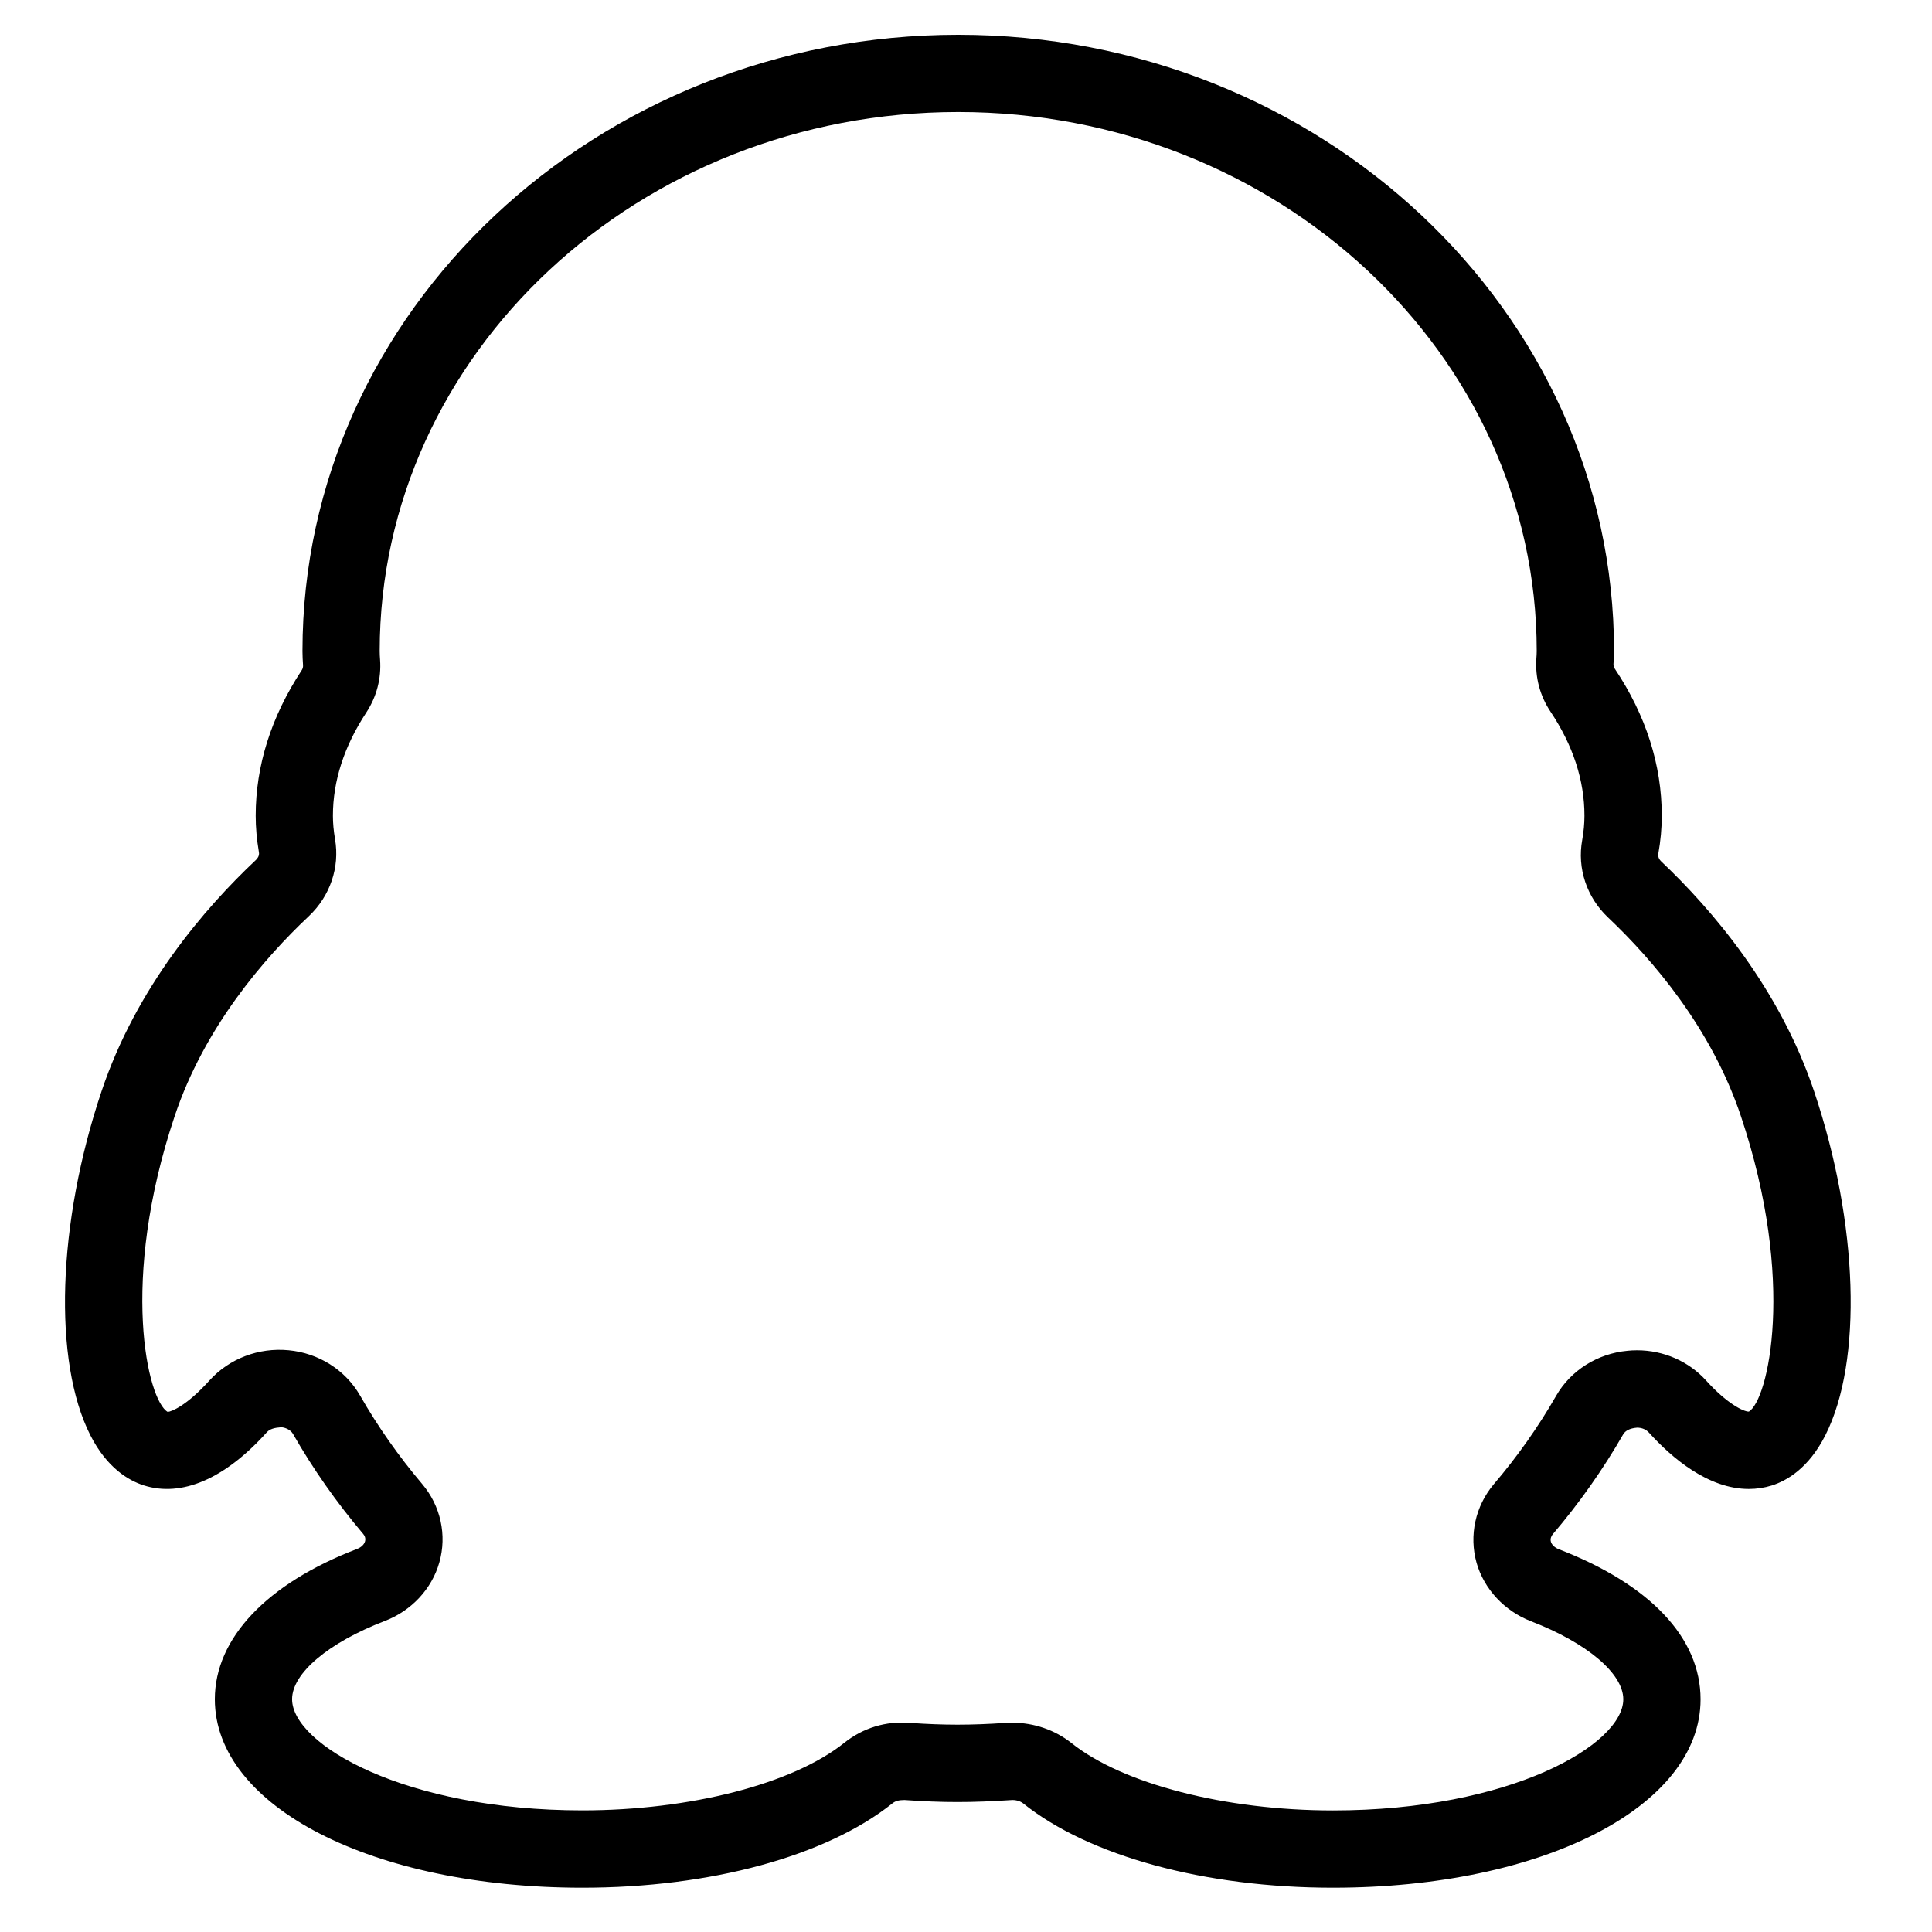
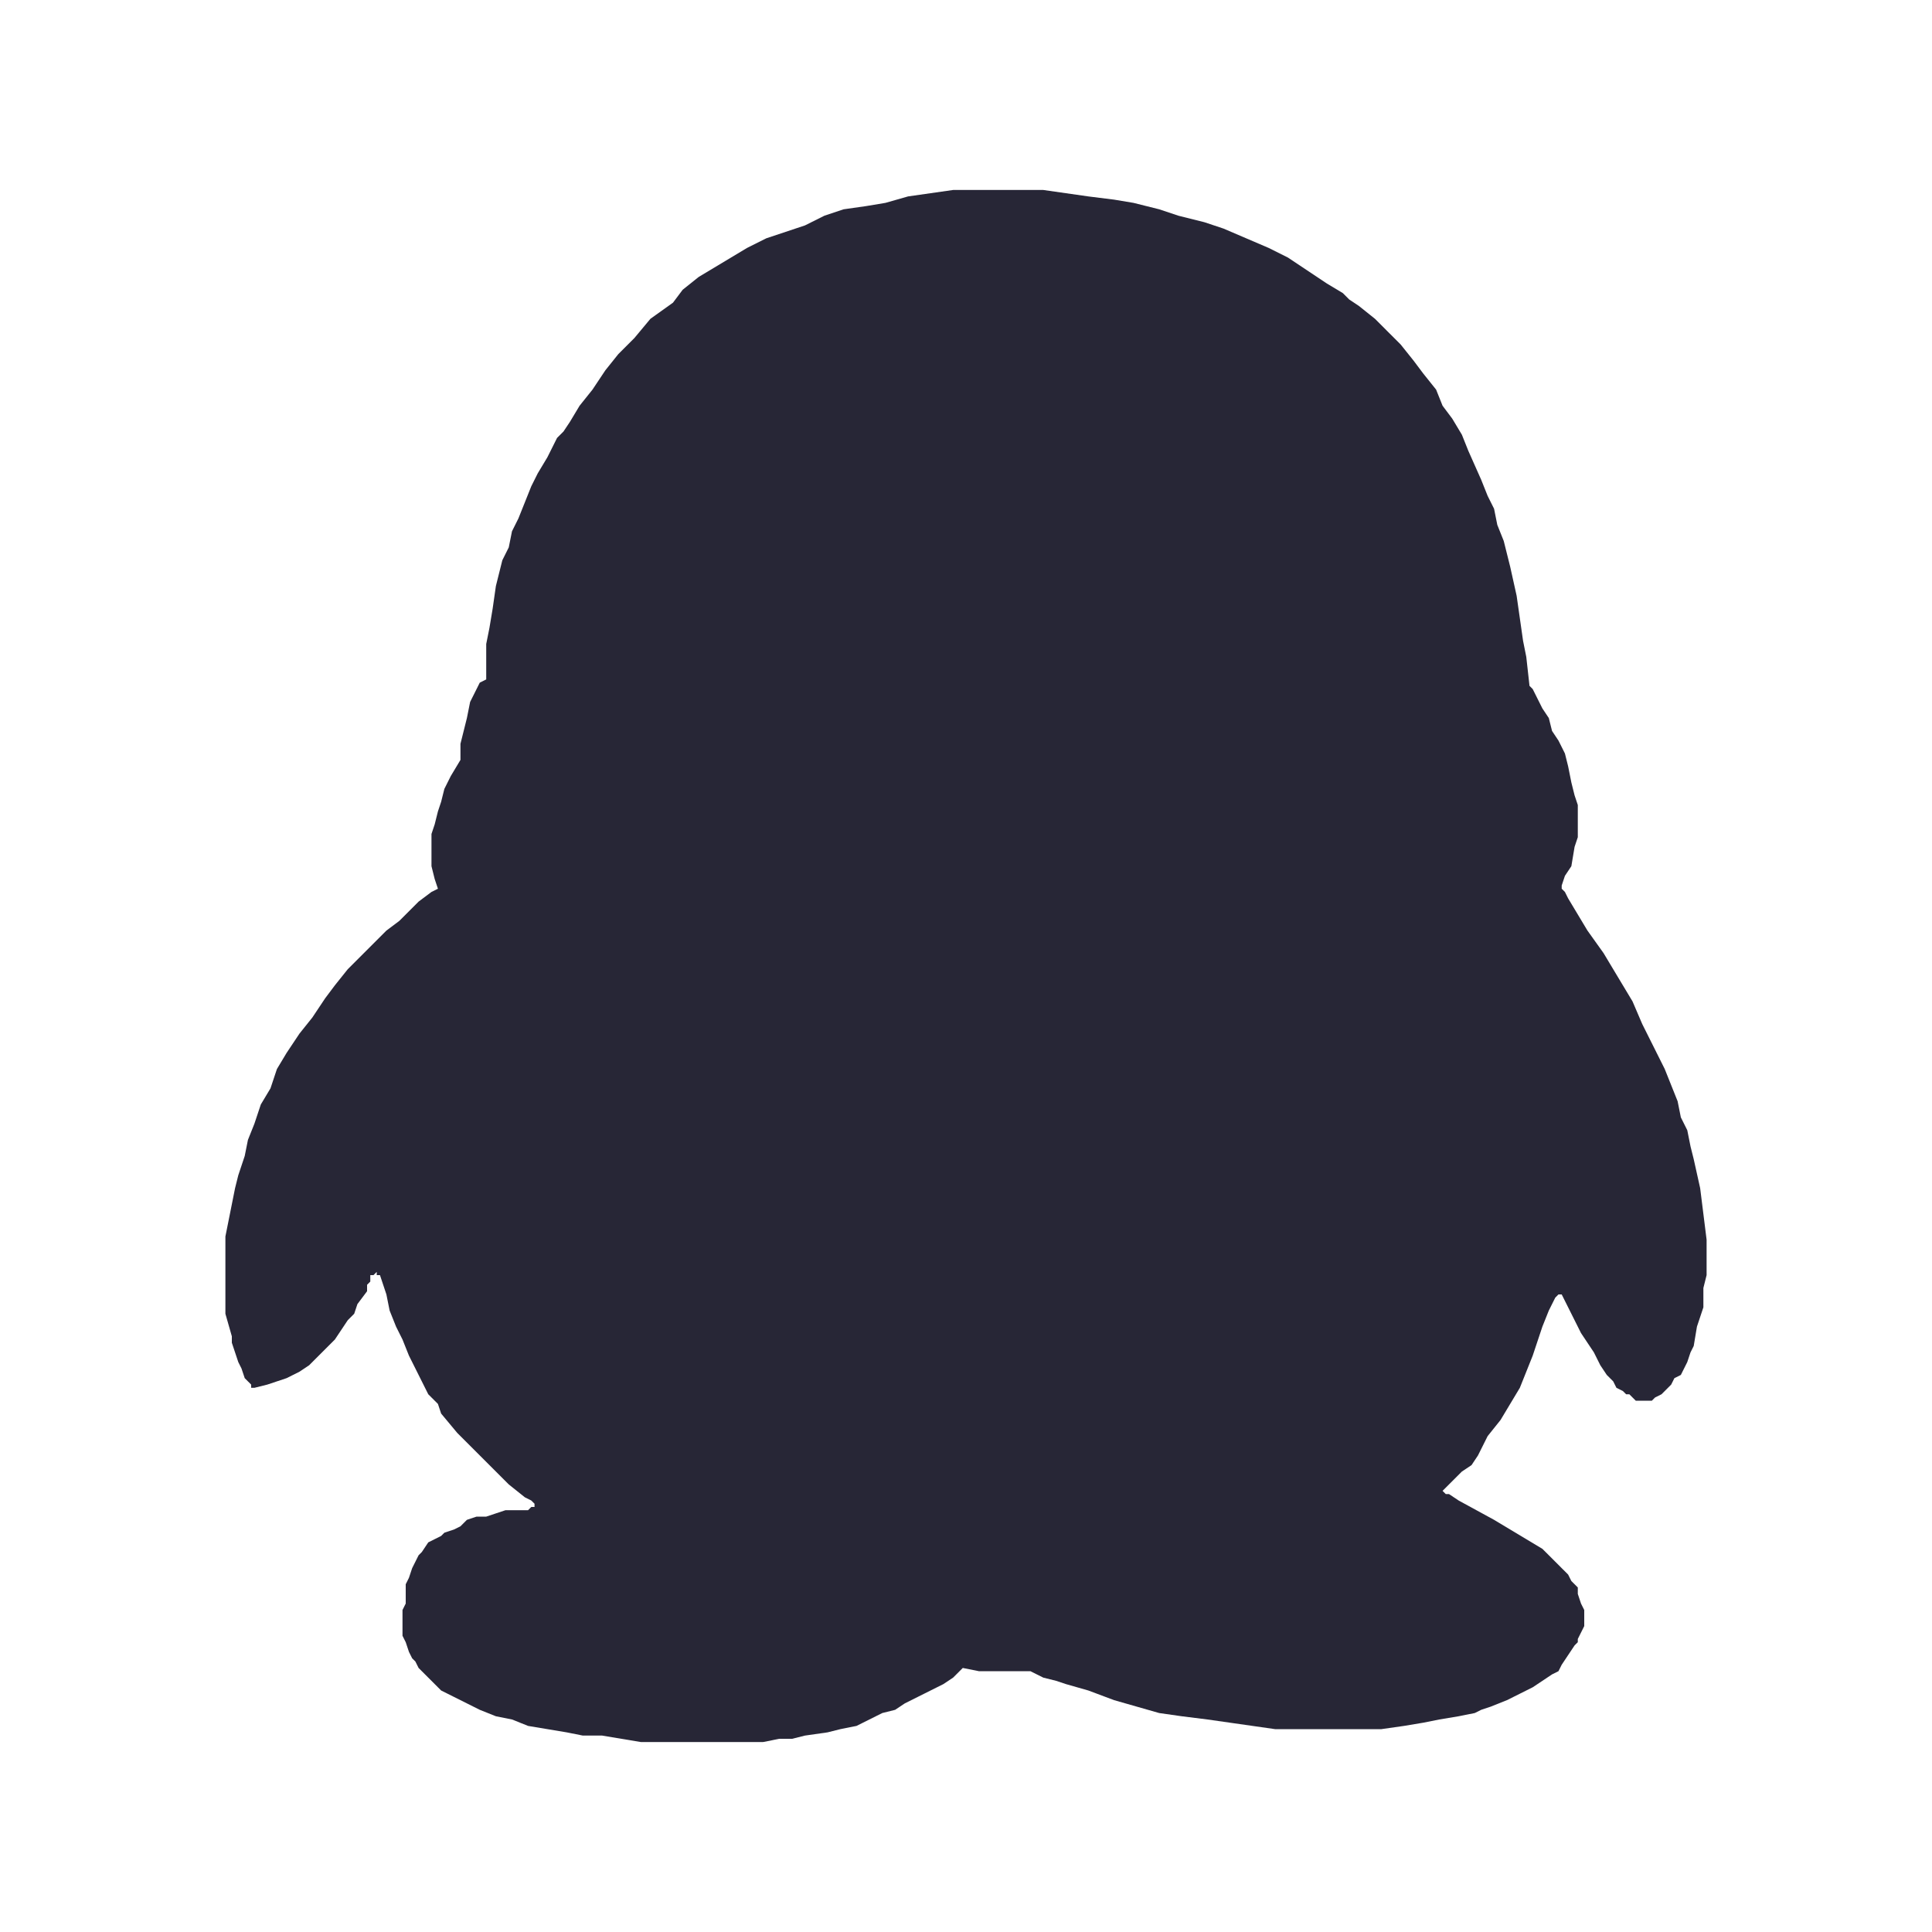
- <svg xmlns="http://www.w3.org/2000/svg" t="1739976430071" class="icon" viewBox="0 0 1024 1024" version="1.1" p-id="2521" width="200" height="200">
-   <path d="M706.519 1000.53c-67.857 0-129.229-16.711-164.195-44.674-1.447-1.147-3.509-1.815-5.707-1.815-22.118 1.434-36.673 1.434-57.235 0-3.126 0.014-4.875 0.56-6.431 1.815-35.061 27.989-96.461 44.674-164.277 44.674-111.056 0-194.805-42.954-194.805-99.902 0-32.276 27.511-61.331 75.489-79.708 2.102-0.819 3.632-2.281 4.11-3.946 0.492-1.747-0.259-3.126-0.97-3.959-14.063-16.603-26.583-34.42-37.205-53.003-1.078-1.898-3.509-3.291-6.144-3.55-3.659 0.245-6.13 0.928-7.66 2.608-22.405 24.931-45.289 34.571-65.291 28.208-7.987-2.54-19.47-9.202-28.262-26.474-19.948-39.213-17.599-112.503 5.871-182.381 18.446-55.077 54.695-97.089 81.852-122.635 0.697-0.655 1.911-2.13 1.584-4.014-1.161-6.854-1.721-13.189-1.721-19.415 0-26.528 8.206-52.469 24.371-77.087 0.56-0.847 0.791-1.761 0.723-2.717-0.164-2.471-0.301-4.983-0.301-7.455 0-180.115 155.921-326.67 347.573-326.67 191.665 0 347.586 146.541 347.586 326.67 0 2.307-0.123 4.602-0.301 6.895-0.041 0.791 0.191 1.693 0.737 2.498 16.493 24.726 24.863 50.913 24.863 77.878 0 6.608-0.601 13.189-1.829 20.125-0.355 1.966 0.833 3.399 1.57 4.11 26.883 25.463 62.723 67.257 81.033 121.91 23.456 69.823 25.819 143.087 5.871 182.326-8.793 17.285-20.261 23.948-28.331 26.501a41.074 41.074 0 0 1-12.165 1.843c-21.408 0-40.619-16.247-52.947-29.873-1.516-1.693-3.782-2.622-6.267-2.622-3.959 0.314-6.308 1.666-7.401 3.578-10.732 18.665-23.293 36.468-37.328 52.934-0.518 0.628-1.488 2.13-0.97 3.973 0.45 1.584 2.034 3.113 4.205 3.946 48.429 18.691 75.121 46.954 75.121 79.571 0 56.894-83.749 99.834-194.819 99.834z m-169.902-87.449c11.373 0 22.474 3.809 31.212 10.718 27.198 21.763 81.593 35.772 138.69 35.772 93.921 0 153.859-34.898 153.859-58.914 0-13.653-19.211-29.887-48.947-41.37-14.049-5.447-24.821-17.012-28.822-30.953-4.068-14.513-0.655-30.037 9.107-41.643 12.507-14.663 23.606-30.393 33.055-46.859 7.714-13.462 21.886-22.419 37.86-23.893 1.556-0.177 3.317-0.259 5.066-0.259 14.117 0 27.484 5.899 36.7 16.165 10.758 11.892 19.524 16.343 22.514 16.343 10.117-5.762 25.273-68.881-4.219-156.686-15.633-46.654-46.871-82.944-70.342-105.171-11.36-10.718-16.507-26.118-13.735-41.165 0.779-4.397 1.174-8.642 1.174-12.82 0-18.719-6.035-37.26-17.954-55.105-5.598-8.356-8.206-18.091-7.537-28.14 0.109-1.447 0.191-2.731 0.191-4.028 0-157.532-137.557-285.71-306.626-285.71S201.25 187.54 201.25 345.073c0 1.53 0.096 3.1 0.205 4.588 0.71 9.953-1.829 19.661-7.359 28.071-11.701 17.845-17.641 36.209-17.641 54.613 0 3.905 0.369 8.001 1.133 12.521 2.554 14.828-2.622 30.051-13.83 40.673-23.797 22.391-55.392 58.874-71.134 105.895-29.505 87.873-14.336 151.006-3.741 156.905 1.829-0.109 9.953-3.1 22.214-16.753 10.459-11.497 25.996-17.449 41.875-15.92 15.892 1.474 30.065 10.431 37.834 23.934 9.407 16.452 20.48 32.208 32.918 46.899 9.83 11.591 13.258 27.156 9.134 41.629-3.959 13.995-14.759 25.614-28.863 31.007-29.873 11.455-49.18 27.716-49.18 41.466 0 24.044 59.924 58.942 153.845 58.942 57.071 0 111.507-14.009 138.704-35.717 9.995-8.001 22.201-11.782 35.226-10.636 17.872 1.229 31.744 1.257 50.517-0.028a70.953 70.953 0 0 1 3.509-0.082z" p-id="2522" />
+ <svg xmlns="http://www.w3.org/2000/svg" t="1740024918781" class="icon" viewBox="0 0 1024 1024" version="1.1" p-id="2535" width="200" height="200">
+   <path d="M902.827 643.413 901.12 629.76 897.707 614.4 896 607.573 894.293 599.04 890.88 592.213 889.173 583.68 885.76 575.147 882.347 566.613 875.52 552.96 870.4 542.72 865.28 530.773 860.16 522.24 855.04 513.707 849.92 505.173 841.387 493.227 831.147 476.16 829.44 472.747 827.733 471.04 827.733 469.333 829.44 464.213 832.853 459.093 834.56 448.853 836.267 443.733 836.267 438.613 836.267 435.2 836.267 430.08 836.267 426.667 834.56 421.547 832.853 414.72 831.147 406.187 829.44 399.36 826.027 392.533 822.613 387.413 820.907 380.587 817.493 375.467 814.08 368.64 812.373 365.227 810.667 363.52 808.96 348.16 807.253 339.627 805.547 327.68 803.84 315.733 800.427 300.373 798.72 293.547 797.013 286.72 793.6 278.187 791.893 269.653 788.48 262.827 785.067 254.293 778.24 238.933 774.827 230.4 769.707 221.867 764.587 215.04 761.173 206.507 754.347 197.973 749.227 191.147 742.4 182.613 735.573 175.787 728.747 168.96 720.213 162.133 715.093 158.72 711.68 155.307 703.147 150.187 692.907 143.36 682.667 136.533 672.427 131.413 660.48 126.293 648.533 121.173 638.293 117.76 624.64 114.347 614.4 110.933 600.747 107.52 590.507 105.813 576.853 104.107 564.907 102.4 552.96 100.693 541.013 100.693 529.067 100.693 517.12 100.693 505.173 100.693 493.227 102.4 481.28 104.107 469.333 107.52 459.093 109.227 447.147 110.933 436.907 114.347 426.667 119.467 416.427 122.88 406.187 126.293 395.947 131.413 387.413 136.533 378.88 141.653 370.347 146.773 361.813 153.6 356.693 160.427 344.747 168.96 336.213 179.2 327.68 187.733 320.853 196.267 314.027 206.507 307.2 215.04 302.08 223.573 298.667 228.693 295.253 232.107 290.133 242.347 285.013 250.88 281.6 257.707 278.187 266.24 274.773 274.773 271.36 281.6 269.653 290.133 266.24 296.96 262.827 310.613 261.12 322.56 259.413 332.8 257.707 341.333 257.707 348.16 257.707 354.987 257.707 360.107 254.293 361.813 252.587 365.227 250.88 368.64 249.173 372.053 247.467 380.587 245.76 387.413 244.053 394.24 244.053 399.36 244.053 402.773 238.933 411.307 235.52 418.133 233.813 424.96 232.107 430.08 230.4 436.907 228.693 442.027 228.693 447.147 228.693 452.267 228.693 455.68 228.693 459.093 230.4 465.92 232.107 471.04 228.693 472.747 221.867 477.867 211.627 488.107 204.8 493.227 199.68 498.347 194.56 503.467 191.147 506.88 184.32 513.707 177.493 522.24 172.373 529.067 165.547 539.307 158.72 547.84 151.893 558.08 146.773 566.613 143.36 576.853 138.24 585.387 134.827 595.627 131.413 604.16 129.707 612.693 126.293 622.933 124.587 629.76 122.88 638.293 121.173 646.827 119.467 655.36 119.467 670.72 119.467 684.373 119.467 691.2 119.467 696.32 122.88 708.267 122.88 711.68 124.587 716.8 126.293 721.92 128 725.333 129.707 730.453 131.413 732.16 133.12 733.867 133.12 735.573 134.827 735.573 134.827 735.573 141.653 733.867 146.773 732.16 151.893 730.453 158.72 727.04 163.84 723.627 167.253 720.213 172.373 715.093 177.493 709.973 180.907 704.853 184.32 699.733 187.733 696.32 189.44 691.2 194.56 684.373 194.56 680.96 196.267 679.253 196.267 677.547 196.267 675.84 197.973 675.84 199.68 674.133 199.68 674.133 199.68 675.84 201.387 675.84 201.387 675.84 204.8 686.08 206.507 694.613 209.92 703.147 213.333 709.973 216.747 718.507 220.16 725.333 223.573 732.16 226.987 738.987 232.107 744.107 233.813 749.227 242.347 759.467 250.88 768 257.707 774.827 264.533 781.653 269.653 786.773 278.187 793.6 281.6 795.307 283.307 797.013 283.307 798.72 283.307 798.72 281.6 798.72 279.893 800.427 274.773 800.427 267.947 800.427 262.827 802.133 257.707 803.84 252.587 803.84 247.467 805.547 244.053 808.96 240.64 810.667 235.52 812.373 233.813 814.08 230.4 815.787 226.987 817.493 223.573 822.613 221.867 824.32 220.16 827.733 218.453 831.147 216.747 836.267 215.04 839.68 215.04 843.093 215.04 848.213 215.04 849.92 213.333 853.333 213.333 858.453 213.333 861.867 213.333 863.573 213.333 866.987 215.04 870.4 216.747 875.52 218.453 878.933 220.16 880.64 221.867 884.053 223.573 885.76 226.987 889.173 228.693 890.88 233.813 896 240.64 899.413 247.467 902.827 254.293 906.24 262.827 909.653 271.36 911.36 279.893 914.773 290.133 916.48 300.373 918.187 308.907 919.893 319.147 919.893 339.627 923.307 360.107 923.307 378.88 923.307 387.413 923.307 395.947 923.307 404.48 923.307 413.013 921.6 419.84 921.6 426.667 919.893 438.613 918.187 445.44 916.48 453.973 914.773 467.627 907.947 474.453 906.24 479.573 902.827 489.813 897.707 500.053 892.587 505.173 889.173 510.293 884.053 518.827 885.76 523.947 885.76 535.893 885.76 541.013 885.76 546.133 885.76 549.547 887.467 552.96 889.173 559.787 890.88 564.907 892.587 576.853 896 590.507 901.12 602.453 904.533 614.4 907.947 626.347 909.653 640 911.36 651.947 913.067 663.893 914.773 675.84 916.48 687.787 916.48 699.733 916.48 711.68 916.48 721.92 916.48 732.16 916.48 744.107 914.773 754.347 913.067 762.88 911.36 773.12 909.653 781.653 907.947 785.067 906.24 790.187 904.533 798.72 901.12 805.547 897.707 812.373 894.293 817.493 890.88 822.613 887.467 826.027 885.76 827.733 882.347 831.147 877.227 834.56 872.107 836.267 870.4 836.267 868.693 837.973 865.28 839.68 861.867 839.68 860.16 839.68 856.747 839.68 853.333 837.973 849.92 836.267 844.8 836.267 841.387 832.853 837.973 831.147 834.56 827.733 831.147 824.32 827.733 817.493 820.907 808.96 815.787 800.427 810.667 791.893 805.547 773.12 795.307 768 791.893 766.293 791.893 764.587 790.187 774.827 779.947 779.947 776.533 783.36 771.413 788.48 761.173 795.307 752.64 800.427 744.107 805.547 735.573 812.373 718.507 817.493 703.147 820.907 694.613 822.613 691.2 824.32 687.787 826.027 686.08 827.733 686.08 827.733 686.08 832.853 696.32 837.973 706.56 841.387 711.68 844.8 716.8 848.213 723.627 851.627 728.747 855.04 732.16 856.747 735.573 860.16 737.28 861.867 738.987 863.573 738.987 866.987 742.4 870.4 742.4 870.4 742.4 872.107 742.4 875.52 742.4 877.227 740.693 880.64 738.987 882.347 737.28 885.76 733.867 887.467 730.453 890.88 728.747 892.587 725.333 894.293 721.92 896 716.8 897.707 713.387 899.413 703.147 902.827 692.907 902.827 682.667 904.533 675.84 904.533 670.72 904.533 663.893 904.533 657.067Z" fill="#272636" p-id="2536" />
</svg>
